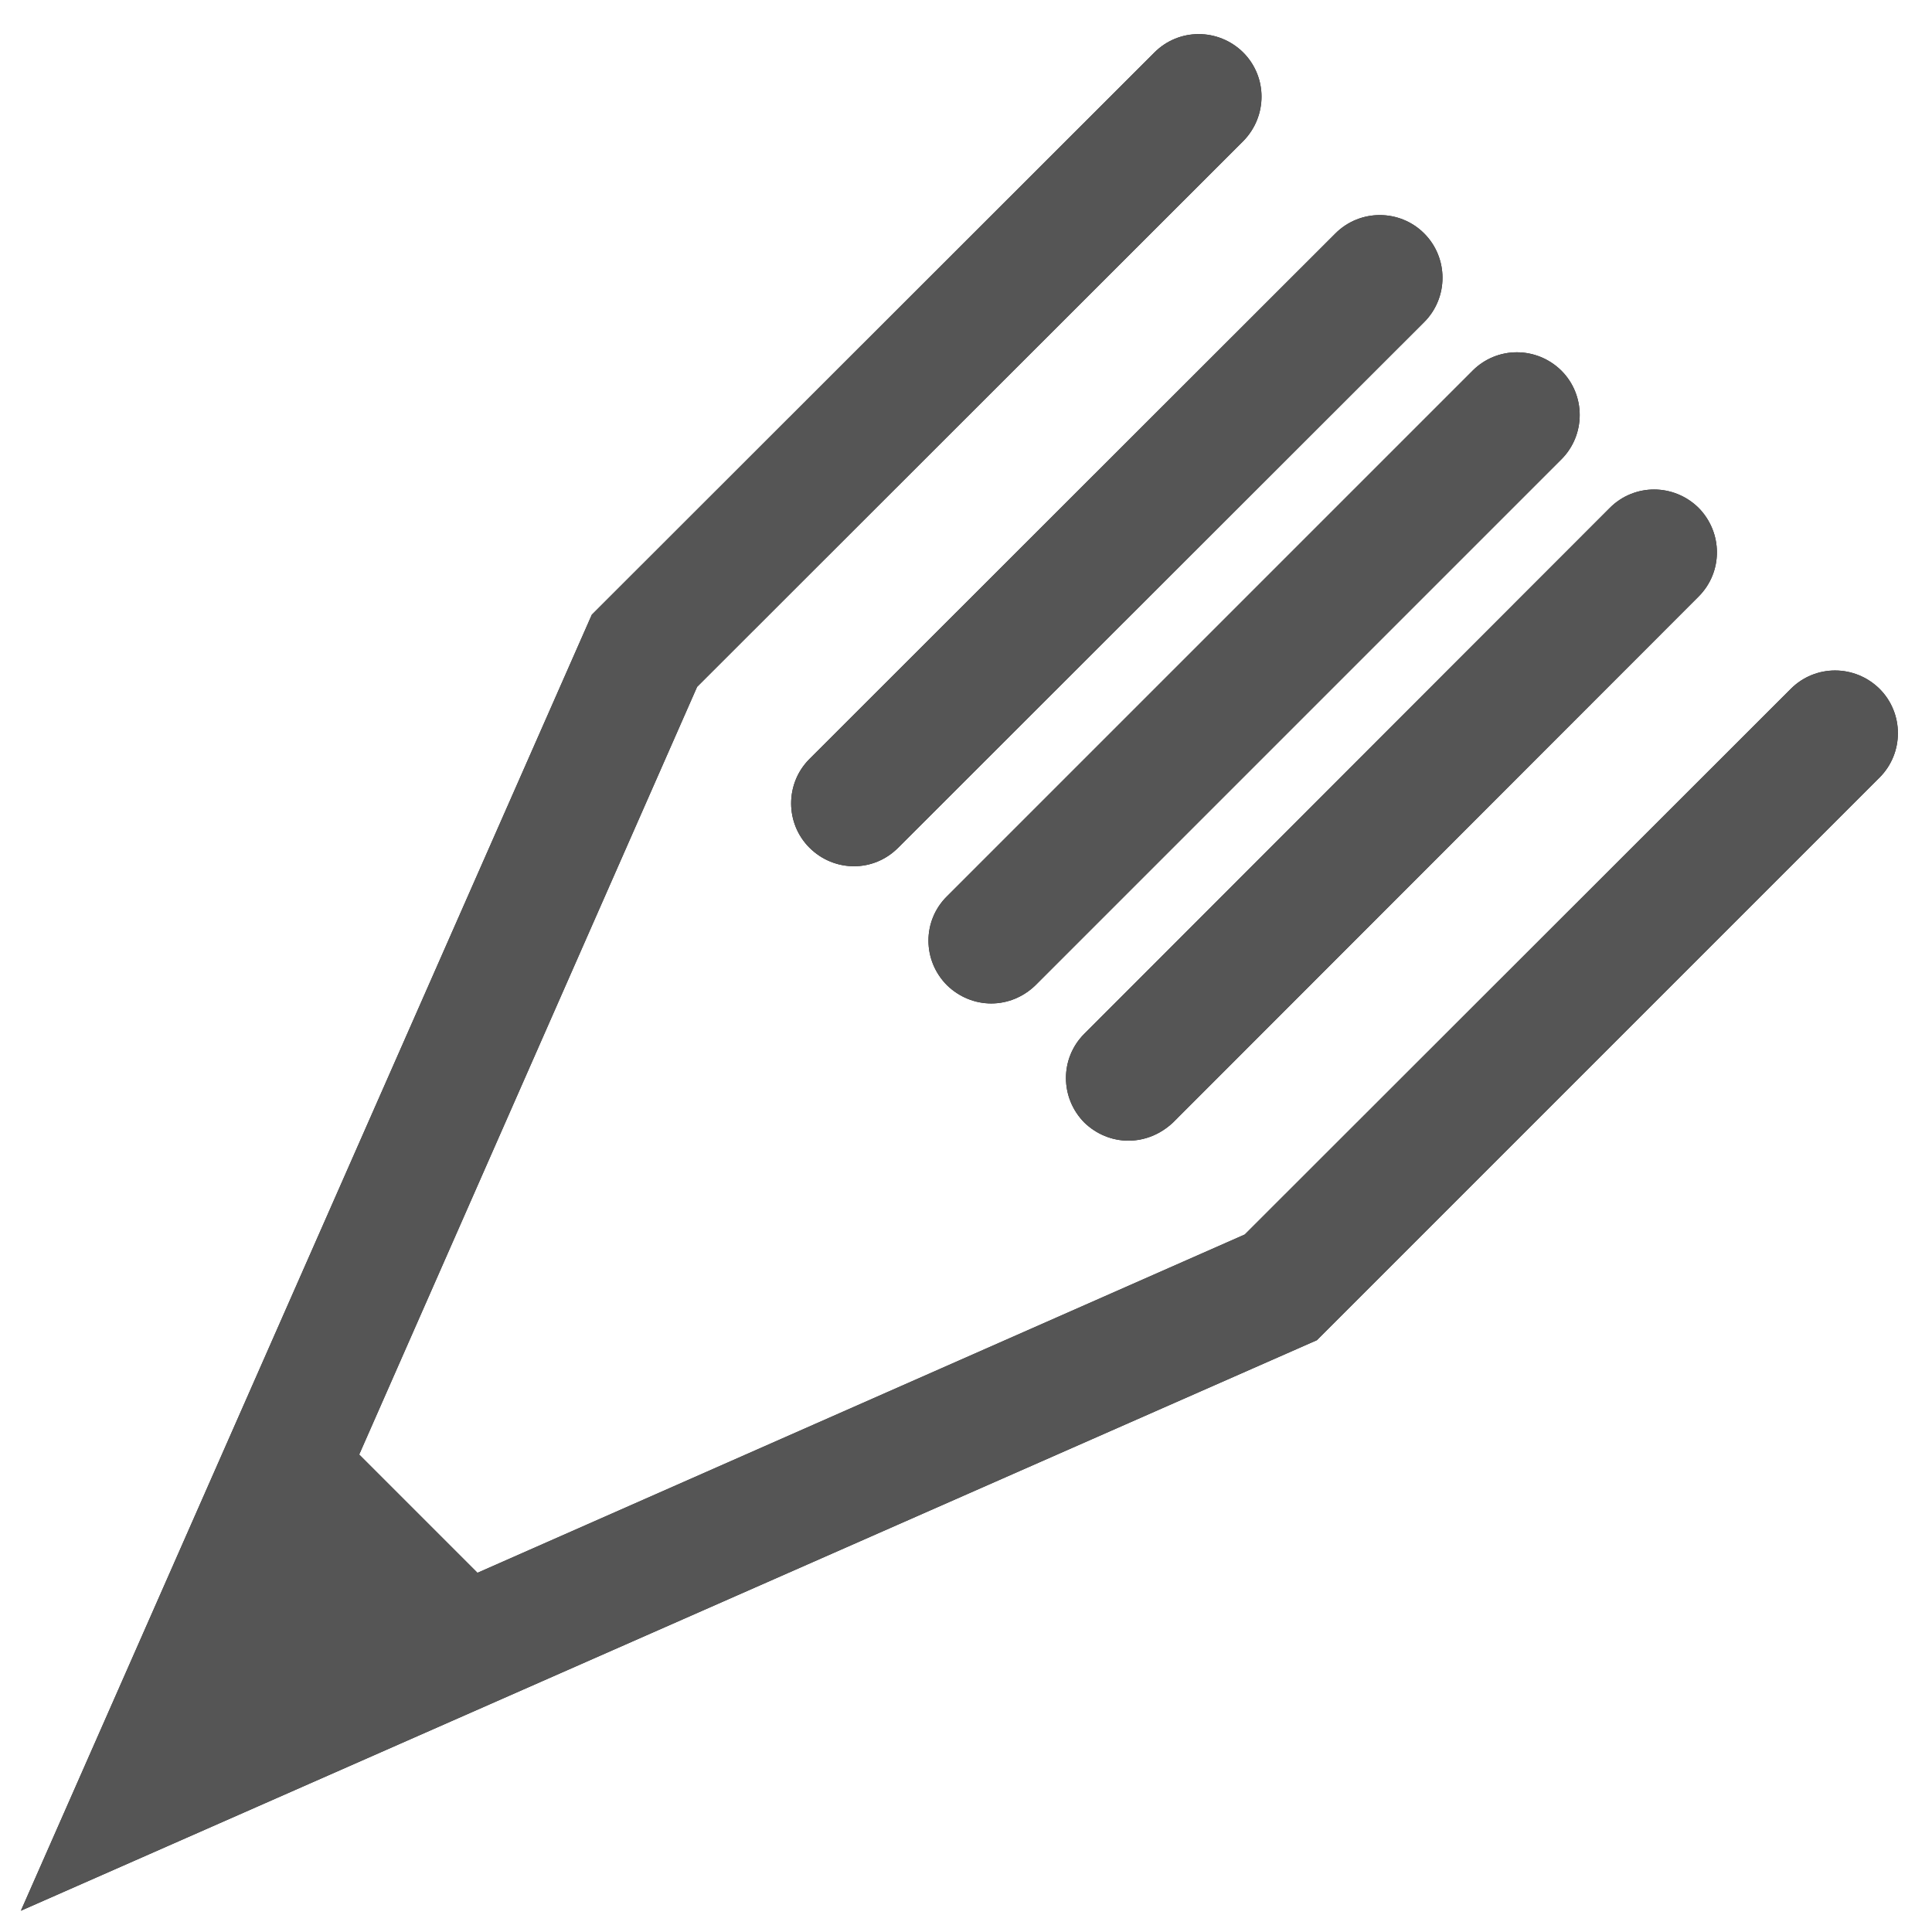
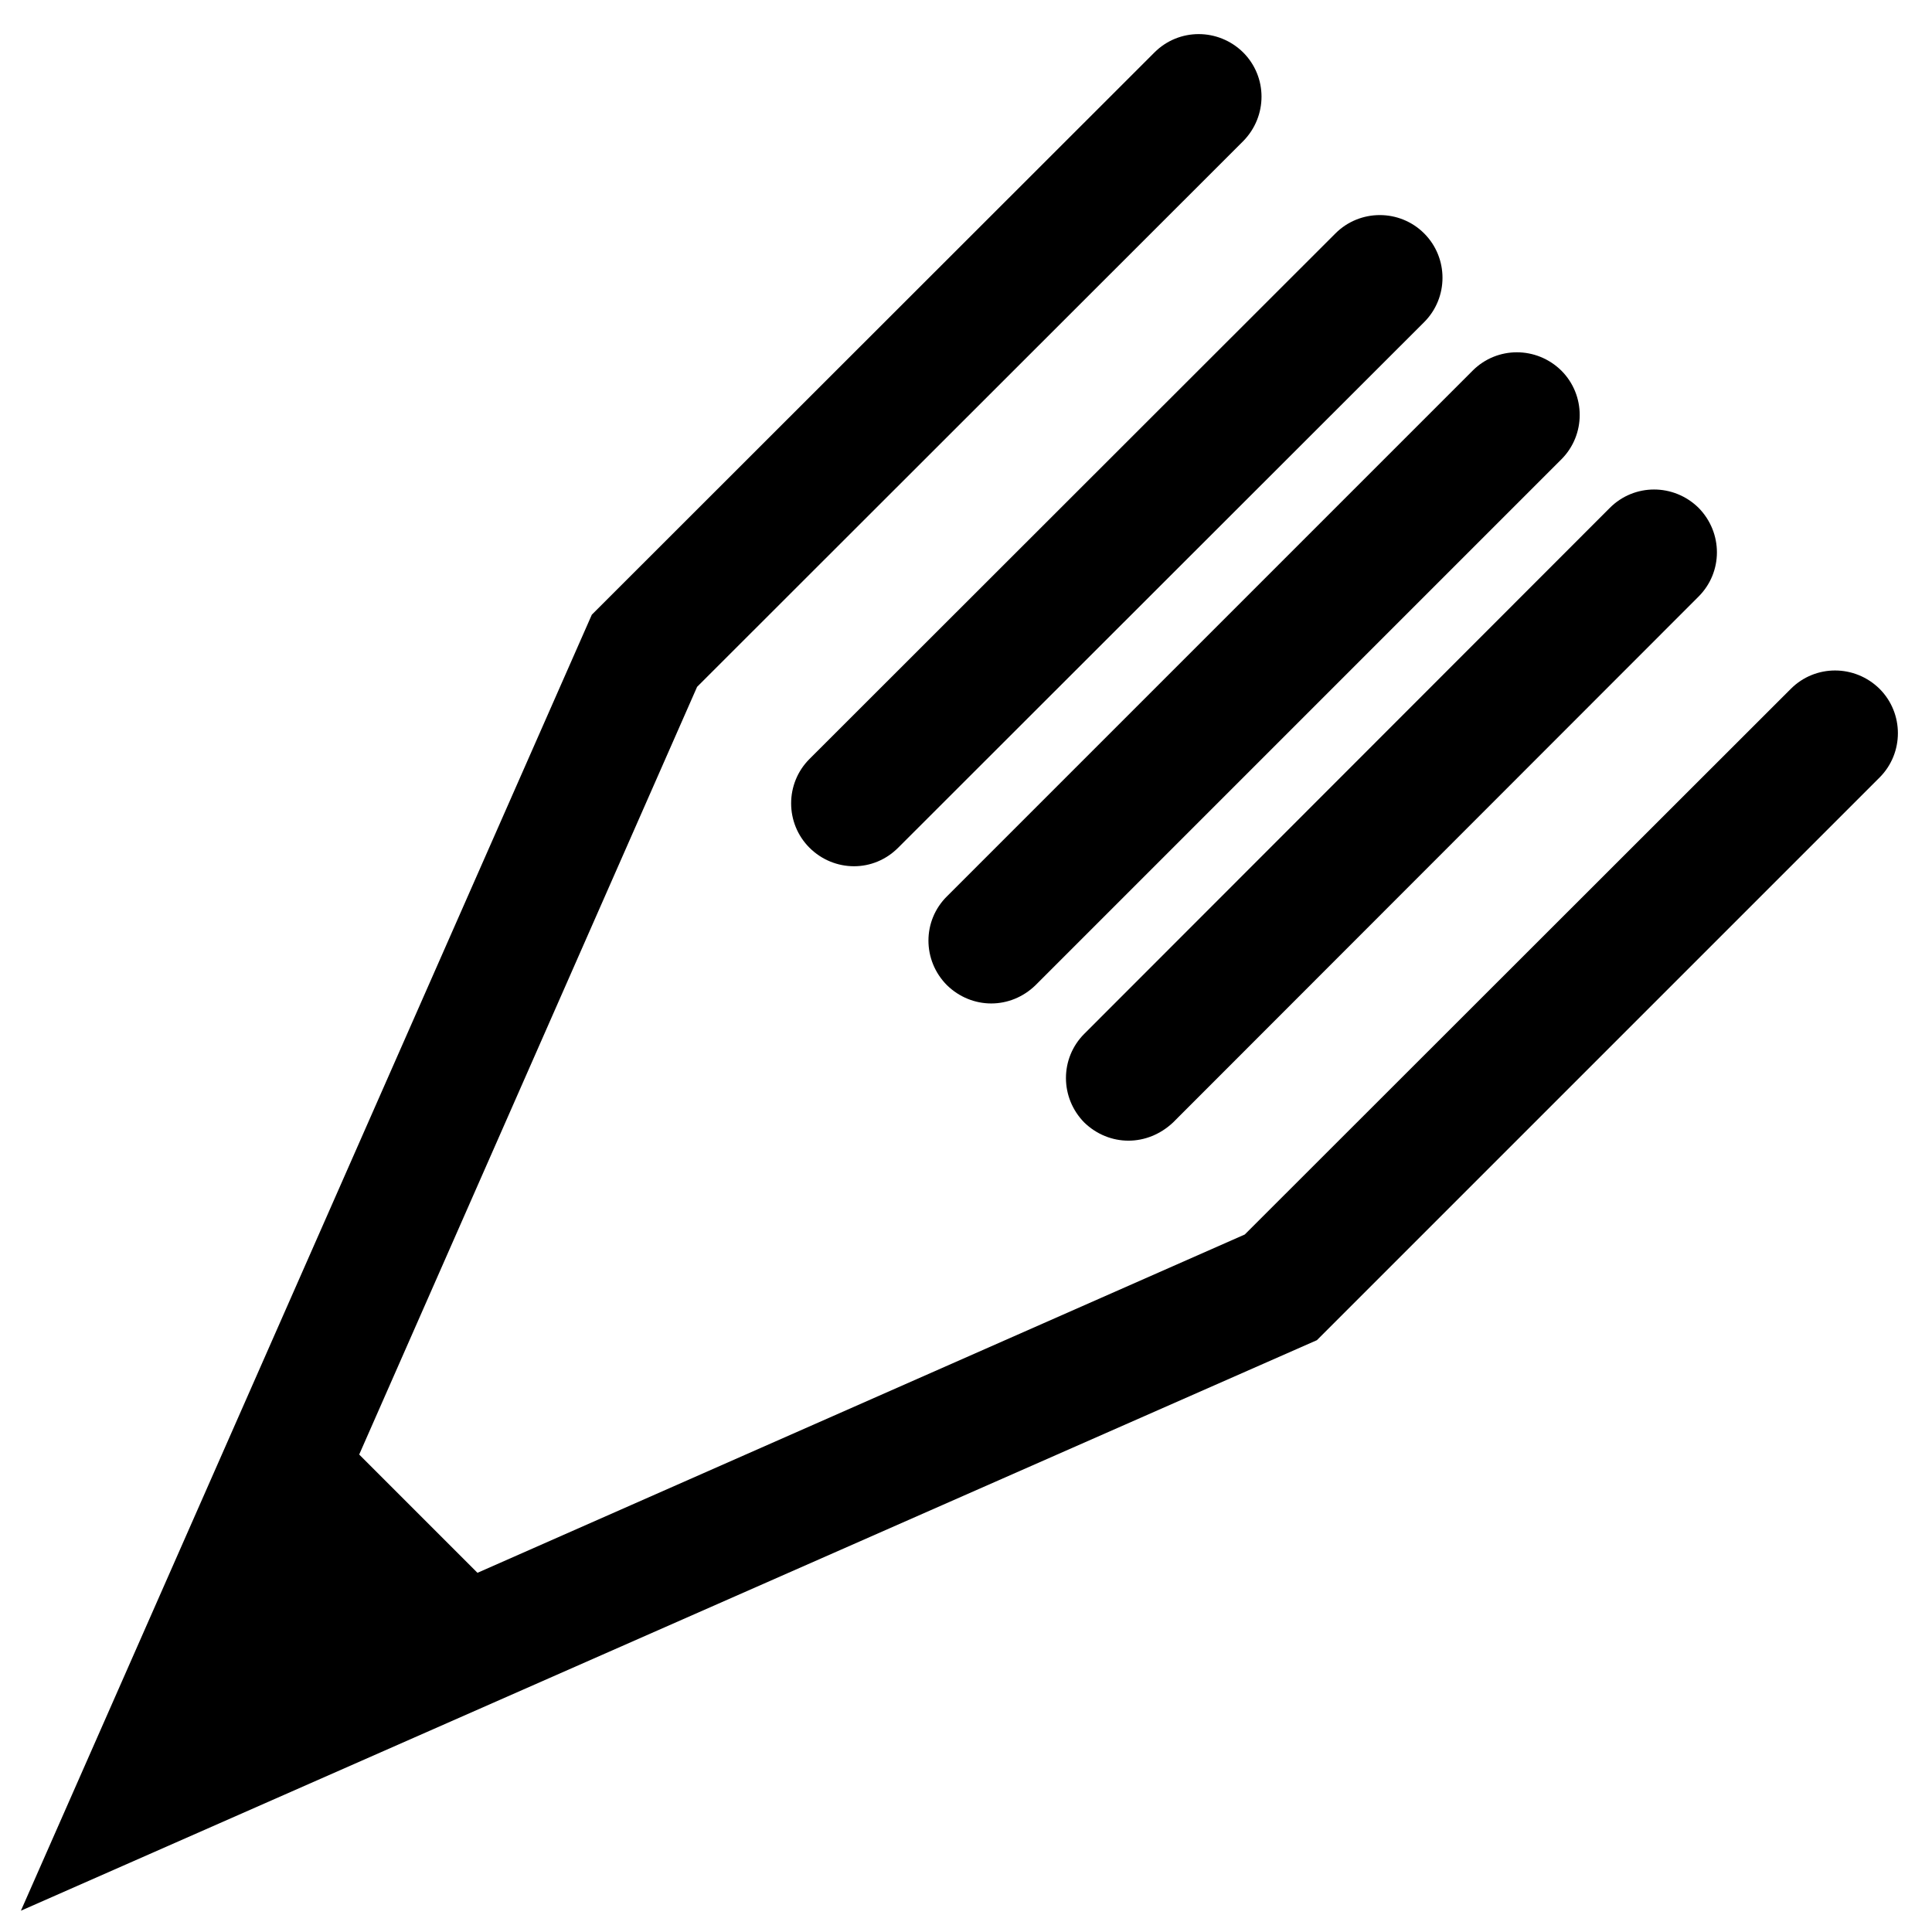
- <svg xmlns="http://www.w3.org/2000/svg" width="49px" height="49px" viewBox="0 0 49 49">
-   <filter filterUnits="objectBoundingBox" x="0.00" y="0.00" width="100.00" height="100.00" id="filter0">
-     <feFlood flood-color="rgb(85,85,85)" result="coFloodOut1" />
-     <feComposite in="coFloodOut1" in2="SourceAlpha" operator="in" result="coOverlay1" />
-     <feBlend in="coOverlay1" in2="SourceGraphic" mode="normal" result="colorOverlay1" />
+ <svg width="49px" height="49px" version="1.0" encoding="utf-8">
+     width="49px" height="49px" viewBox="0 0 49 49"&gt;
+ 	<filter x="0.00" y="0.00" width="100.00" height="100.00" id="filter0">
+     <feBlend in="coOverlay1" />
  </filter>
-   <path fillRule="evenodd" d="M 47.67 19.72C 47.67 19.72 33.4 33.99 33.4 33.99 33.4 33.99 0.53 48.46 0.53 48.46 0.53 48.46 15.01 15.59 15.01 15.59 15.01 15.59 29.28 1.33 29.28 1.33 29.9 0.71 30.9 0.71 31.53 1.33 32.15 1.95 32.15 2.95 31.53 3.58 31.53 3.58 17.68 17.42 17.68 17.42 17.68 17.42 9.11 36.89 9.11 36.89 9.11 36.89 12.11 39.89 12.11 39.89 12.11 39.89 31.57 31.31 31.57 31.31 31.57 31.31 45.42 17.47 45.42 17.47 46.04 16.85 47.04 16.85 47.67 17.47 48.29 18.09 48.29 19.1 47.67 19.72ZM 29.75 28.47C 29.43 28.77 29.03 28.93 28.62 28.93 28.21 28.93 27.81 28.77 27.5 28.47 26.88 27.84 26.88 26.84 27.5 26.22 27.5 26.22 40.83 12.88 40.83 12.88 41.45 12.26 42.45 12.26 43.08 12.88 43.7 13.51 43.7 14.51 43.08 15.13 43.08 15.13 29.75 28.47 29.75 28.47ZM 26.26 24.99C 25.95 25.29 25.55 25.45 25.14 25.45 24.73 25.45 24.33 25.29 24.02 24.99 23.39 24.36 23.39 23.35 24.02 22.73 24.02 22.73 37.35 9.4 37.35 9.4 37.97 8.78 38.97 8.78 39.6 9.4 40.22 10.02 40.22 11.03 39.6 11.65 39.6 11.65 26.26 24.99 26.26 24.99ZM 22.78 21.5C 22.47 21.81 22.07 21.97 21.66 21.97 21.25 21.97 20.84 21.81 20.53 21.5 19.91 20.88 19.91 19.87 20.53 19.25 20.53 19.25 33.87 5.92 33.87 5.92 34.49 5.3 35.5 5.3 36.12 5.92 36.74 6.54 36.74 7.55 36.12 8.17 36.12 8.17 22.78 21.5 22.78 21.5Z" fill="rgb(0,0,0)" filter="url(#filter0)" />
+   <path d="M 47.67 19.72C 47.67 19.72 33.4 33.99 33.4 33.99 33.4 33.99 0.53 48.46 0.53 48.46 0.53 48.46 15.01 15.59 15.01 15.59 15.01 15.59 29.28 1.33 29.28 1.33 29.9 0.71 30.9 0.71 31.53 1.33 32.15 1.95 32.15 2.95 31.53 3.58 31.53 3.58 17.68 17.42 17.68 17.42 17.68 17.42 9.11 36.89 9.11 36.89 9.11 36.89 12.11 39.89 12.11 39.89 12.11 39.89 31.57 31.31 31.57 31.31 31.57 31.31 45.42 17.47 45.42 17.47 46.04 16.85 47.04 16.85 47.67 17.47 48.29 18.09 48.29 19.1 47.67 19.72ZM 29.75 28.47C 29.43 28.77 29.03 28.93 28.62 28.93 28.21 28.93 27.81 28.77 27.5 28.47 26.88 27.84 26.88 26.84 27.5 26.22 27.5 26.22 40.83 12.88 40.83 12.88 41.45 12.26 42.45 12.26 43.08 12.88 43.7 13.51 43.7 14.51 43.08 15.13 43.08 15.13 29.75 28.47 29.75 28.47ZM 26.26 24.99C 25.95 25.29 25.55 25.45 25.14 25.45 24.73 25.45 24.33 25.29 24.02 24.99 23.39 24.36 23.39 23.35 24.02 22.73 24.02 22.73 37.35 9.4 37.35 9.4 37.97 8.78 38.97 8.78 39.6 9.4 40.22 10.02 40.22 11.03 39.6 11.65 39.6 11.65 26.26 24.99 26.26 24.99ZM 22.78 21.5C 22.47 21.81 22.07 21.97 21.66 21.97 21.25 21.97 20.84 21.81 20.53 21.5 19.91 20.88 19.91 19.87 20.53 19.25 20.53 19.25 33.87 5.92 33.87 5.92 34.49 5.3 35.5 5.3 36.12 5.92 36.74 6.54 36.74 7.55 36.12 8.17 36.12 8.17 22.78 21.5 22.78 21.5Z">
+ 	</path>
</svg>
